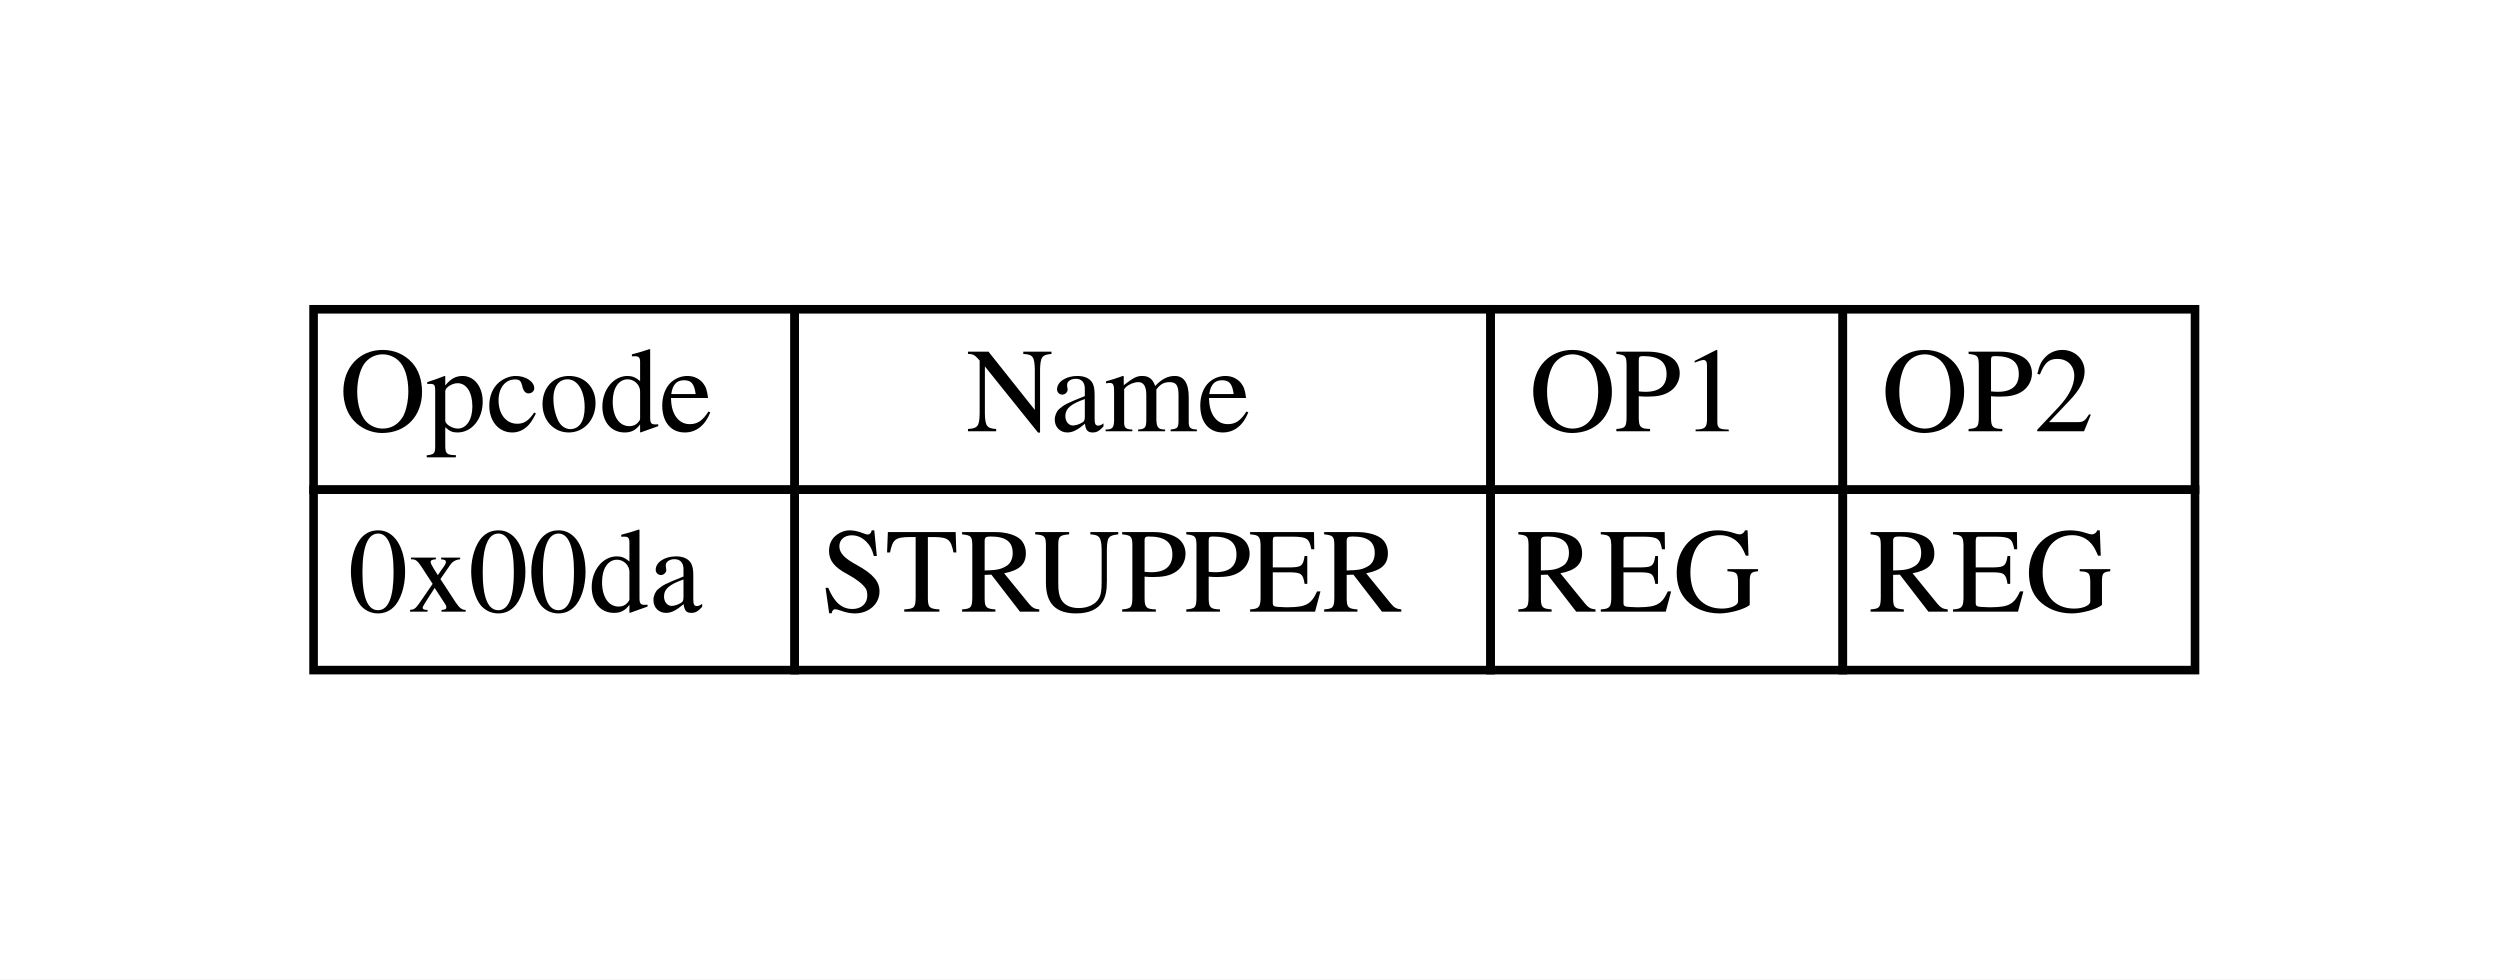
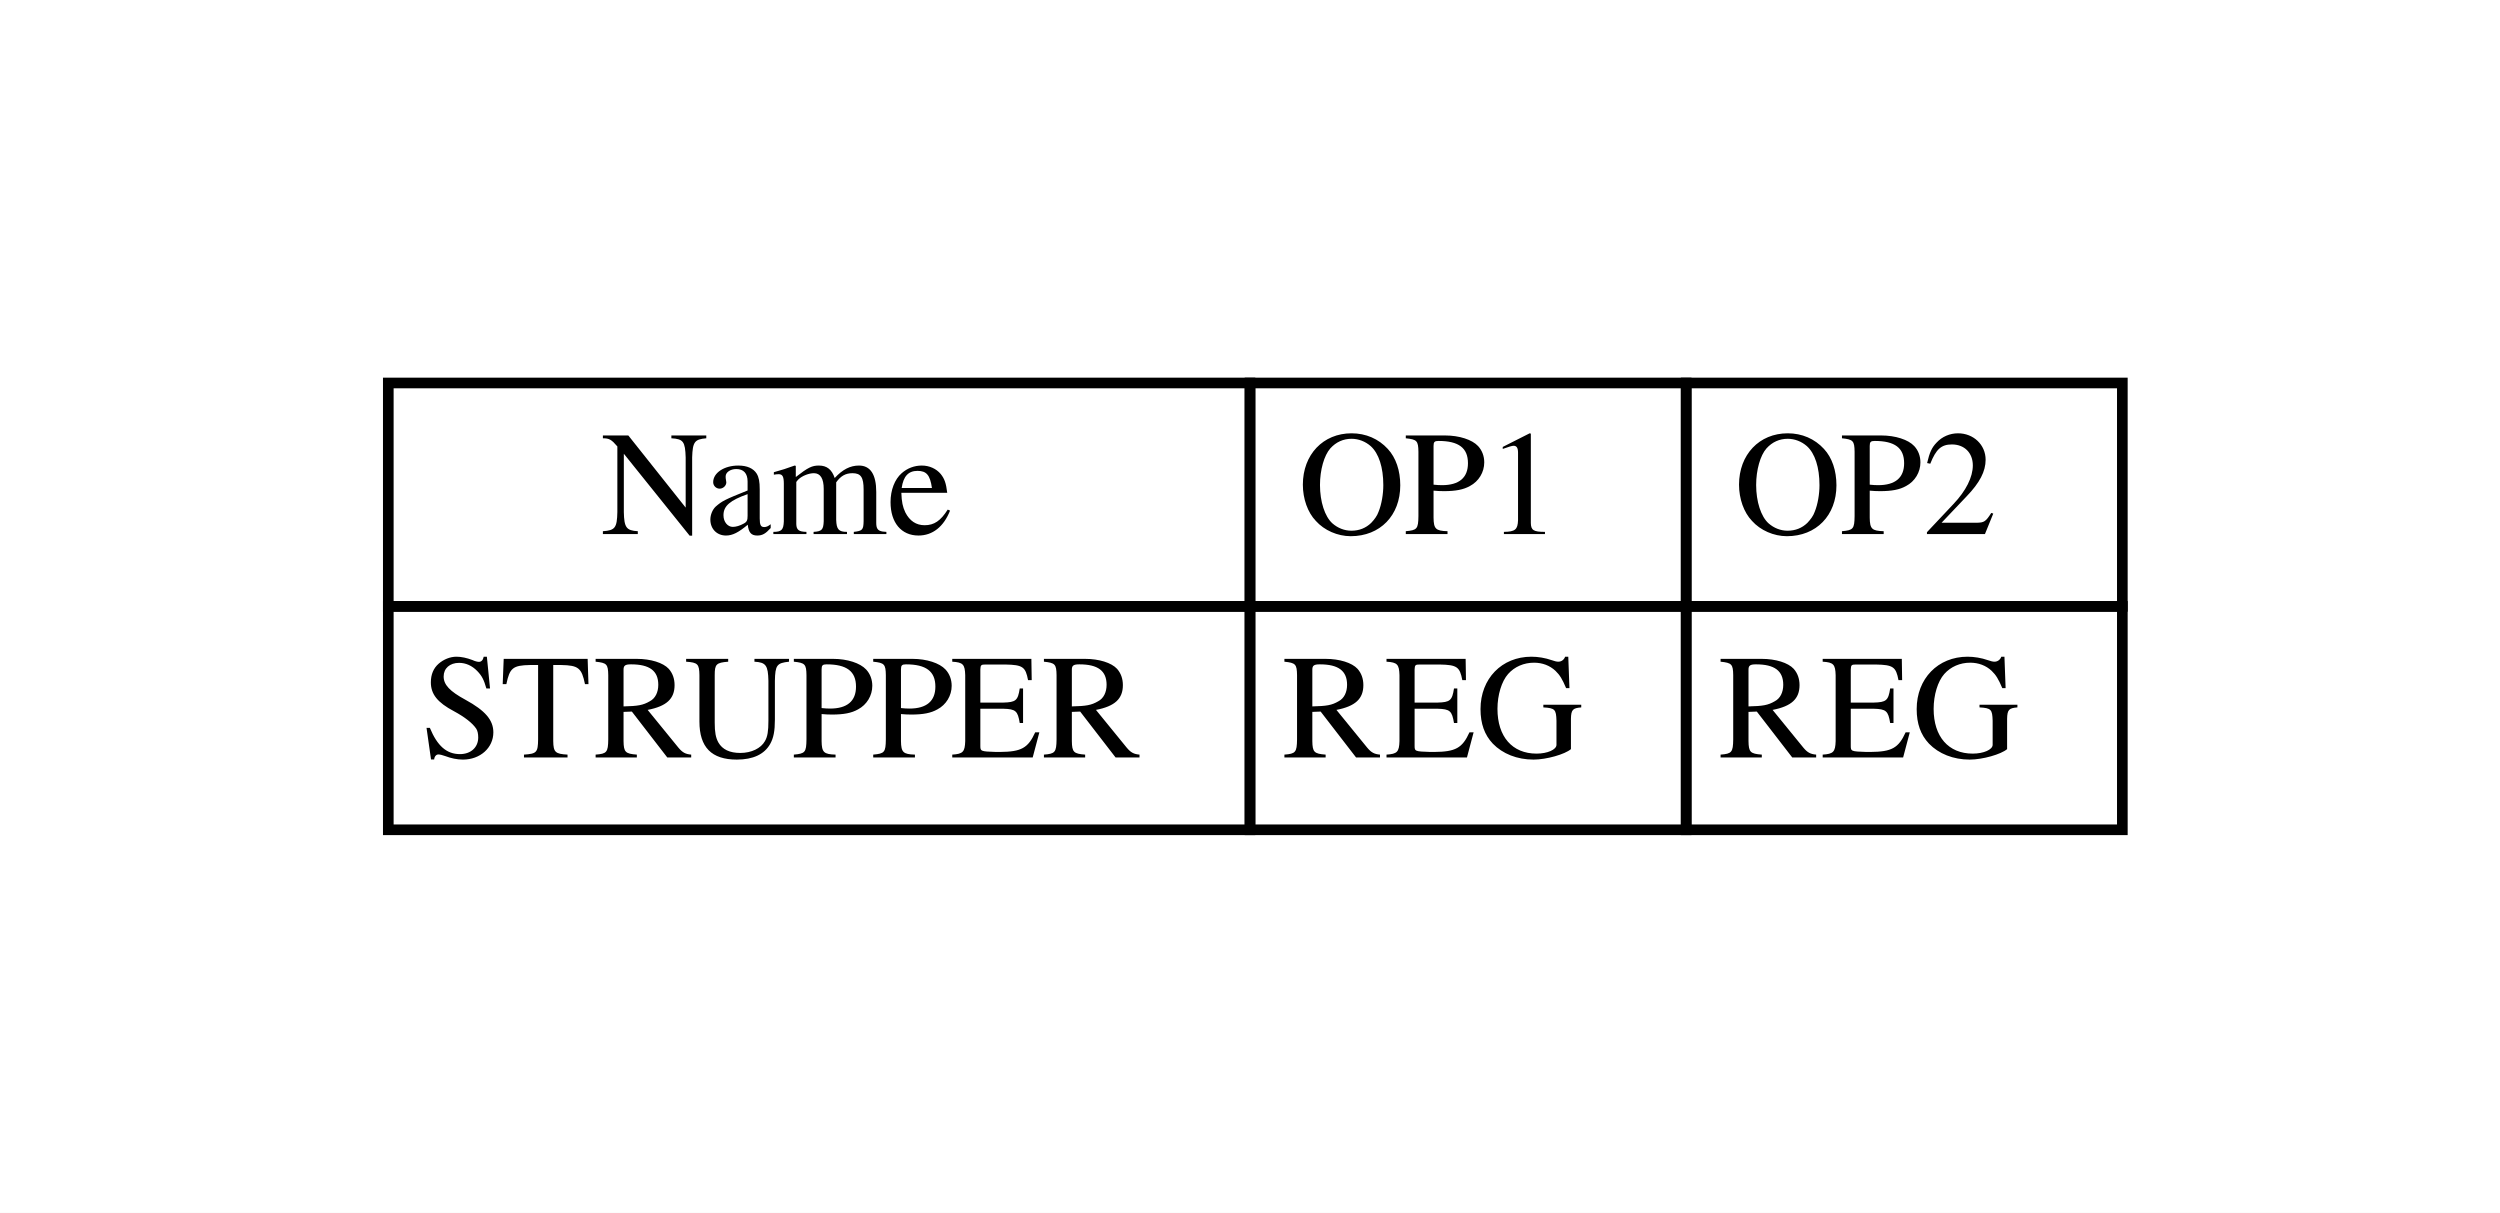
- <svg xmlns="http://www.w3.org/2000/svg" width="291pt" height="114pt" viewBox="0.00 0.00 291.00 114.00">
+ <svg xmlns="http://www.w3.org/2000/svg" width="235pt" height="114pt" viewBox="0.00 0.00 235.00 114.00">
  <g id="graph0" class="graph" transform="scale(1 1) rotate(0) translate(36 78)">
-     <polygon fill="white" stroke="none" points="-36,36 -36,-78 255,-78 255,36 -36,36" />
+     <polygon fill="white" stroke="none" points="-36,36 -36,-78 199,-78 199,36 -36,36" />
    <g id="node1" class="node">
-       <polygon fill="none" stroke="black" points="0.5,-21 0.5,-42 56.5,-42 56.5,-21 0.5,-21" />
-       <text text-anchor="start" x="3.5" y="-27.8" font-family="Times,serif" font-size="14.00"> Opcode </text>
-       <polygon fill="none" stroke="black" points="56.5,-21 56.5,-42 137.5,-42 137.5,-21 56.5,-21" />
-       <text text-anchor="start" x="76.5" y="-27.8" font-family="Times,serif" font-size="14.00"> Name </text>
-       <polygon fill="none" stroke="black" points="137.5,-21 137.5,-42 178.5,-42 178.5,-21 137.5,-21" />
-       <text text-anchor="start" x="142" y="-27.8" font-family="Times,serif" font-size="14.00"> OP1 </text>
-       <polygon fill="none" stroke="black" points="178.5,-21 178.5,-42 219.5,-42 219.5,-21 178.5,-21" />
-       <text text-anchor="start" x="183" y="-27.8" font-family="Times,serif" font-size="14.00"> OP2 </text>
-       <polygon fill="none" stroke="black" points="0.5,0 0.5,-21 56.5,-21 56.5,0 0.5,0" />
-       <text text-anchor="start" x="4.5" y="-6.8" font-family="Times,serif" font-size="14.00"> 0x00da </text>
-       <polygon fill="none" stroke="black" points="56.5,0 56.5,-21 137.5,-21 137.5,0 56.5,0" />
-       <text text-anchor="start" x="59.5" y="-6.8" font-family="Times,serif" font-size="14.00"> STRUPPER </text>
-       <polygon fill="none" stroke="black" points="137.5,0 137.5,-21 178.5,-21 178.5,0 137.5,0" />
-       <text text-anchor="start" x="140.5" y="-6.8" font-family="Times,serif" font-size="14.00"> REG </text>
-       <polygon fill="none" stroke="black" points="178.5,0 178.5,-21 219.5,-21 219.5,0 178.5,0" />
-       <text text-anchor="start" x="181.5" y="-6.8" font-family="Times,serif" font-size="14.00"> REG </text>
+       <polygon fill="none" stroke="black" points="0.5,-21 0.5,-42 81.5,-42 81.5,-21 0.5,-21" />
+       <text text-anchor="start" x="20.5" y="-27.8" font-family="Times,serif" font-size="14.00"> Name </text>
+       <polygon fill="none" stroke="black" points="81.5,-21 81.5,-42 122.5,-42 122.5,-21 81.5,-21" />
+       <text text-anchor="start" x="86" y="-27.8" font-family="Times,serif" font-size="14.00"> OP1 </text>
+       <polygon fill="none" stroke="black" points="122.5,-21 122.5,-42 163.5,-42 163.5,-21 122.5,-21" />
+       <text text-anchor="start" x="127" y="-27.8" font-family="Times,serif" font-size="14.00"> OP2 </text>
+       <polygon fill="none" stroke="black" points="0.5,0 0.5,-21 81.5,-21 81.5,0 0.5,0" />
+       <text text-anchor="start" x="3.5" y="-6.8" font-family="Times,serif" font-size="14.00"> STRUPPER </text>
+       <polygon fill="none" stroke="black" points="81.5,0 81.5,-21 122.5,-21 122.5,0 81.5,0" />
+       <text text-anchor="start" x="84.5" y="-6.8" font-family="Times,serif" font-size="14.00"> REG </text>
+       <polygon fill="none" stroke="black" points="122.5,0 122.5,-21 163.5,-21 163.5,0 122.5,0" />
+       <text text-anchor="start" x="125.5" y="-6.8" font-family="Times,serif" font-size="14.00"> REG </text>
    </g>
  </g>
</svg>
